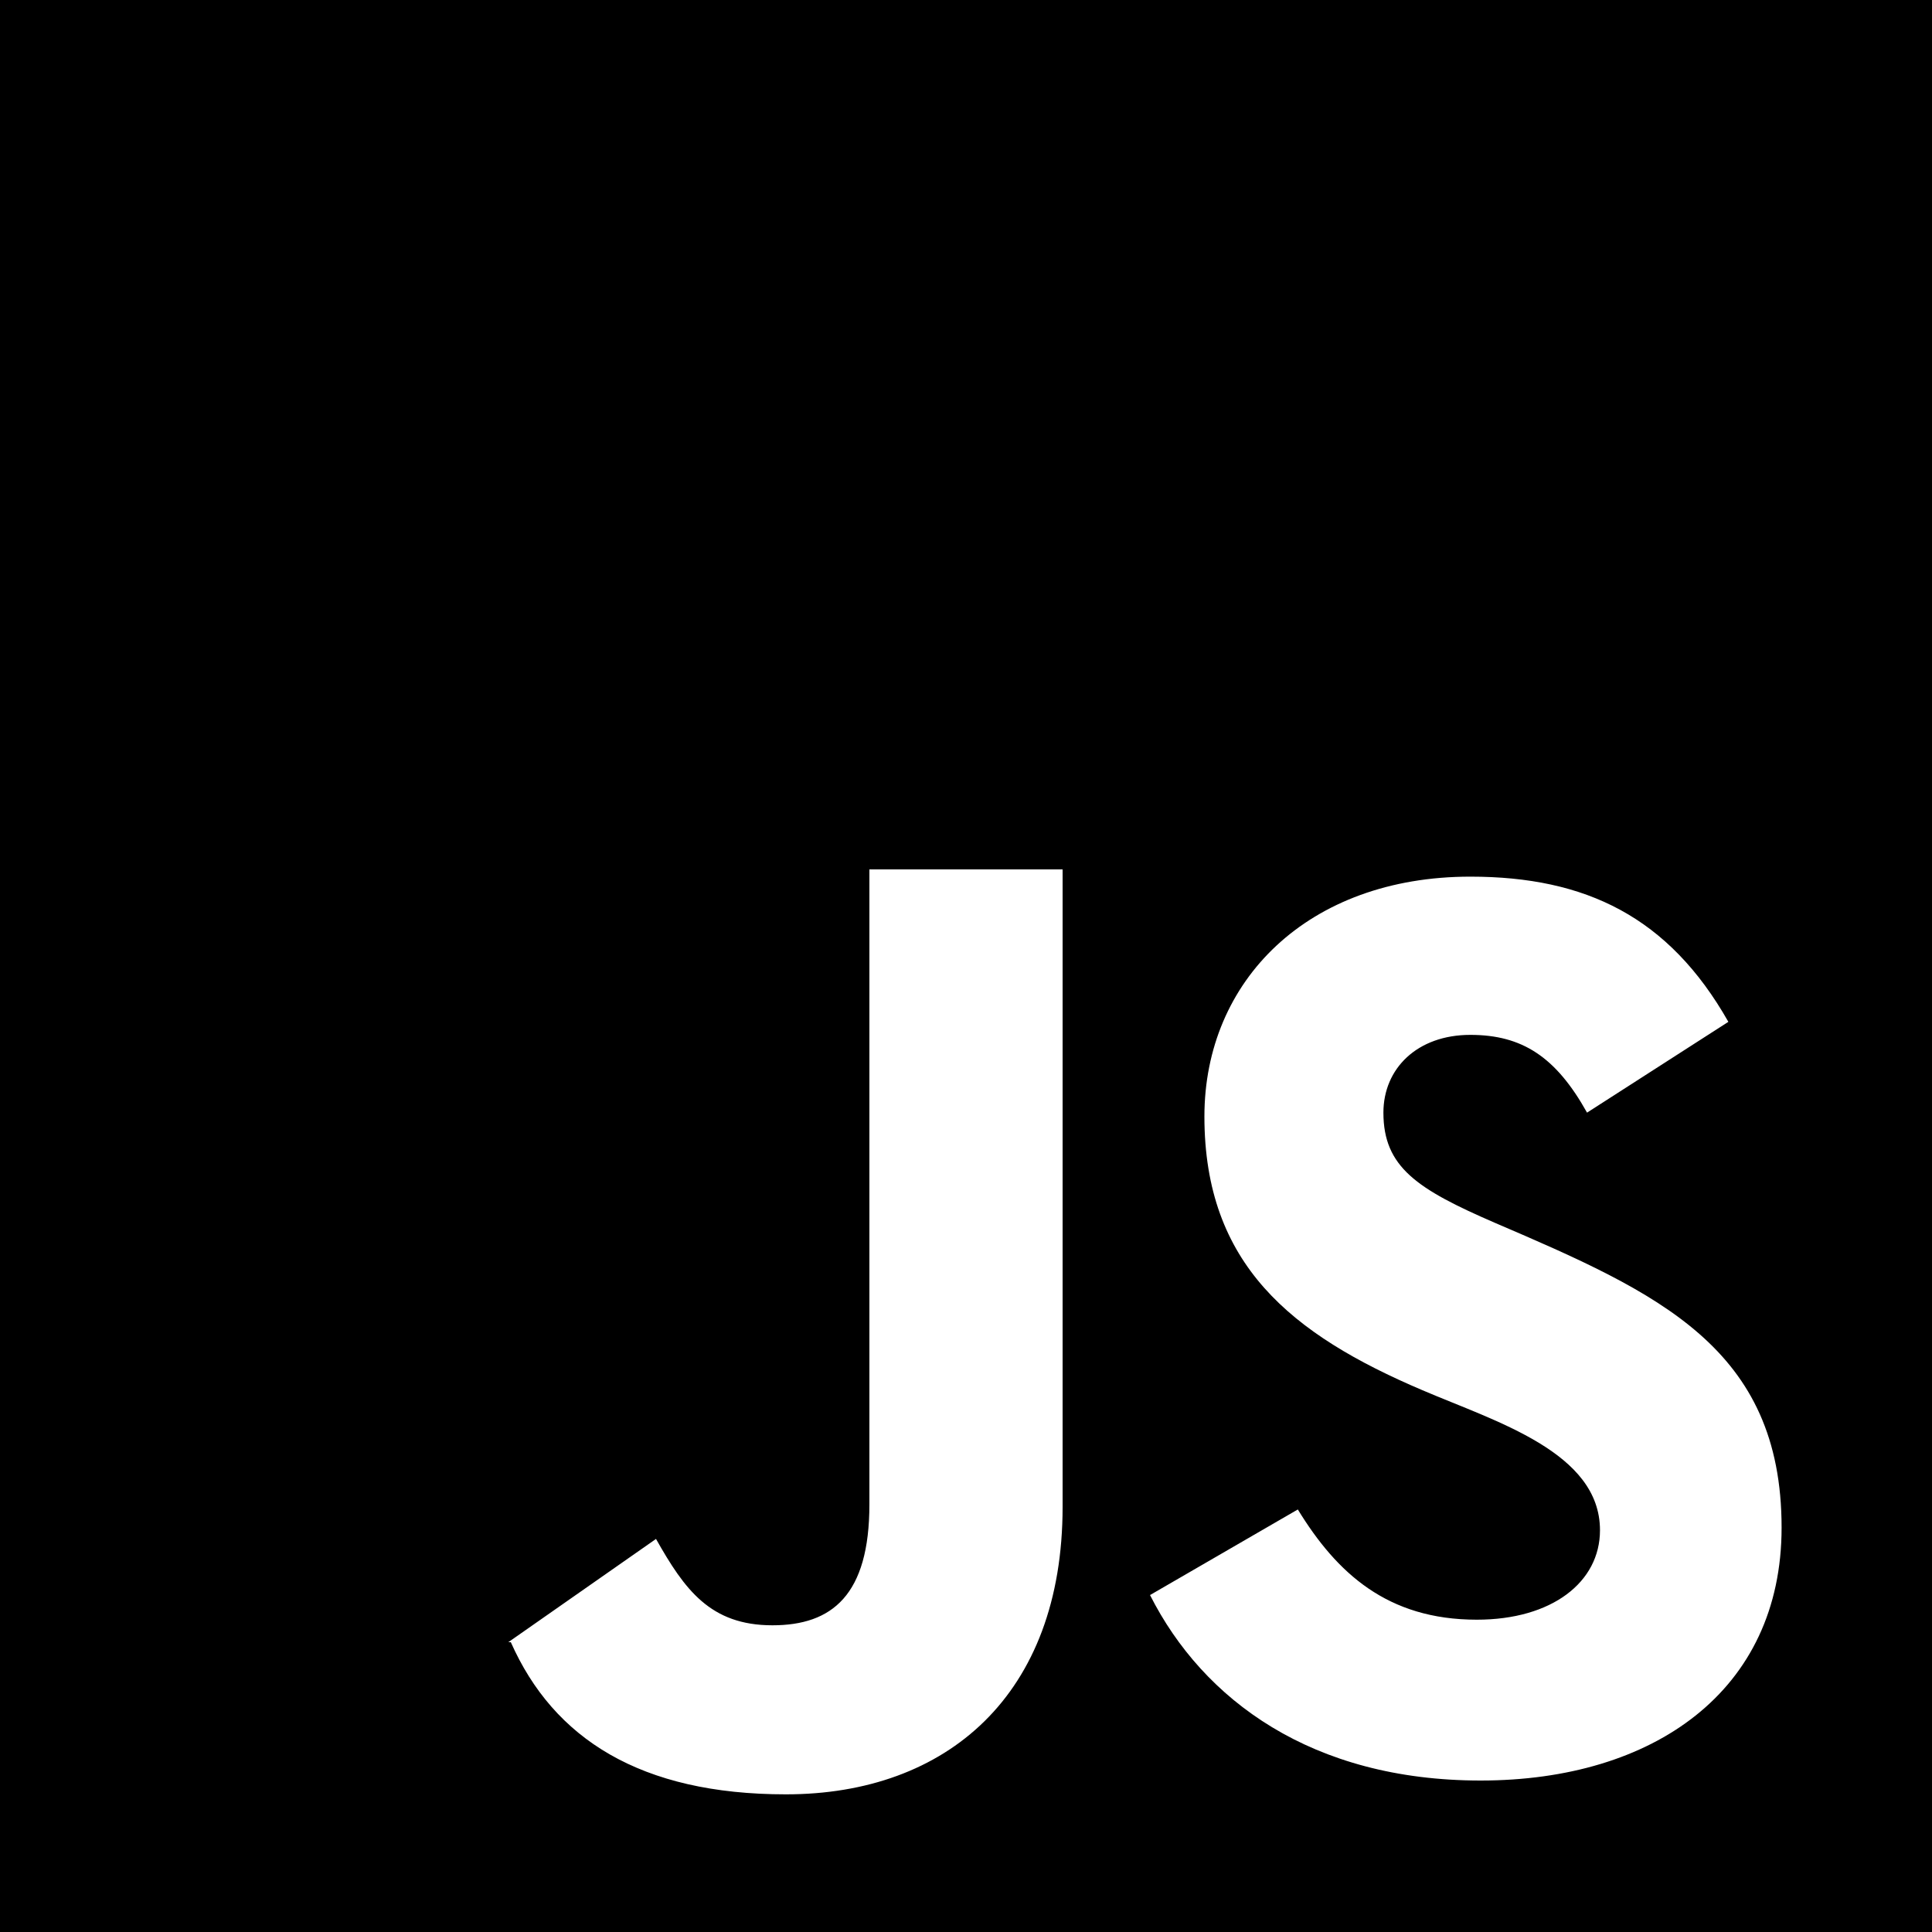
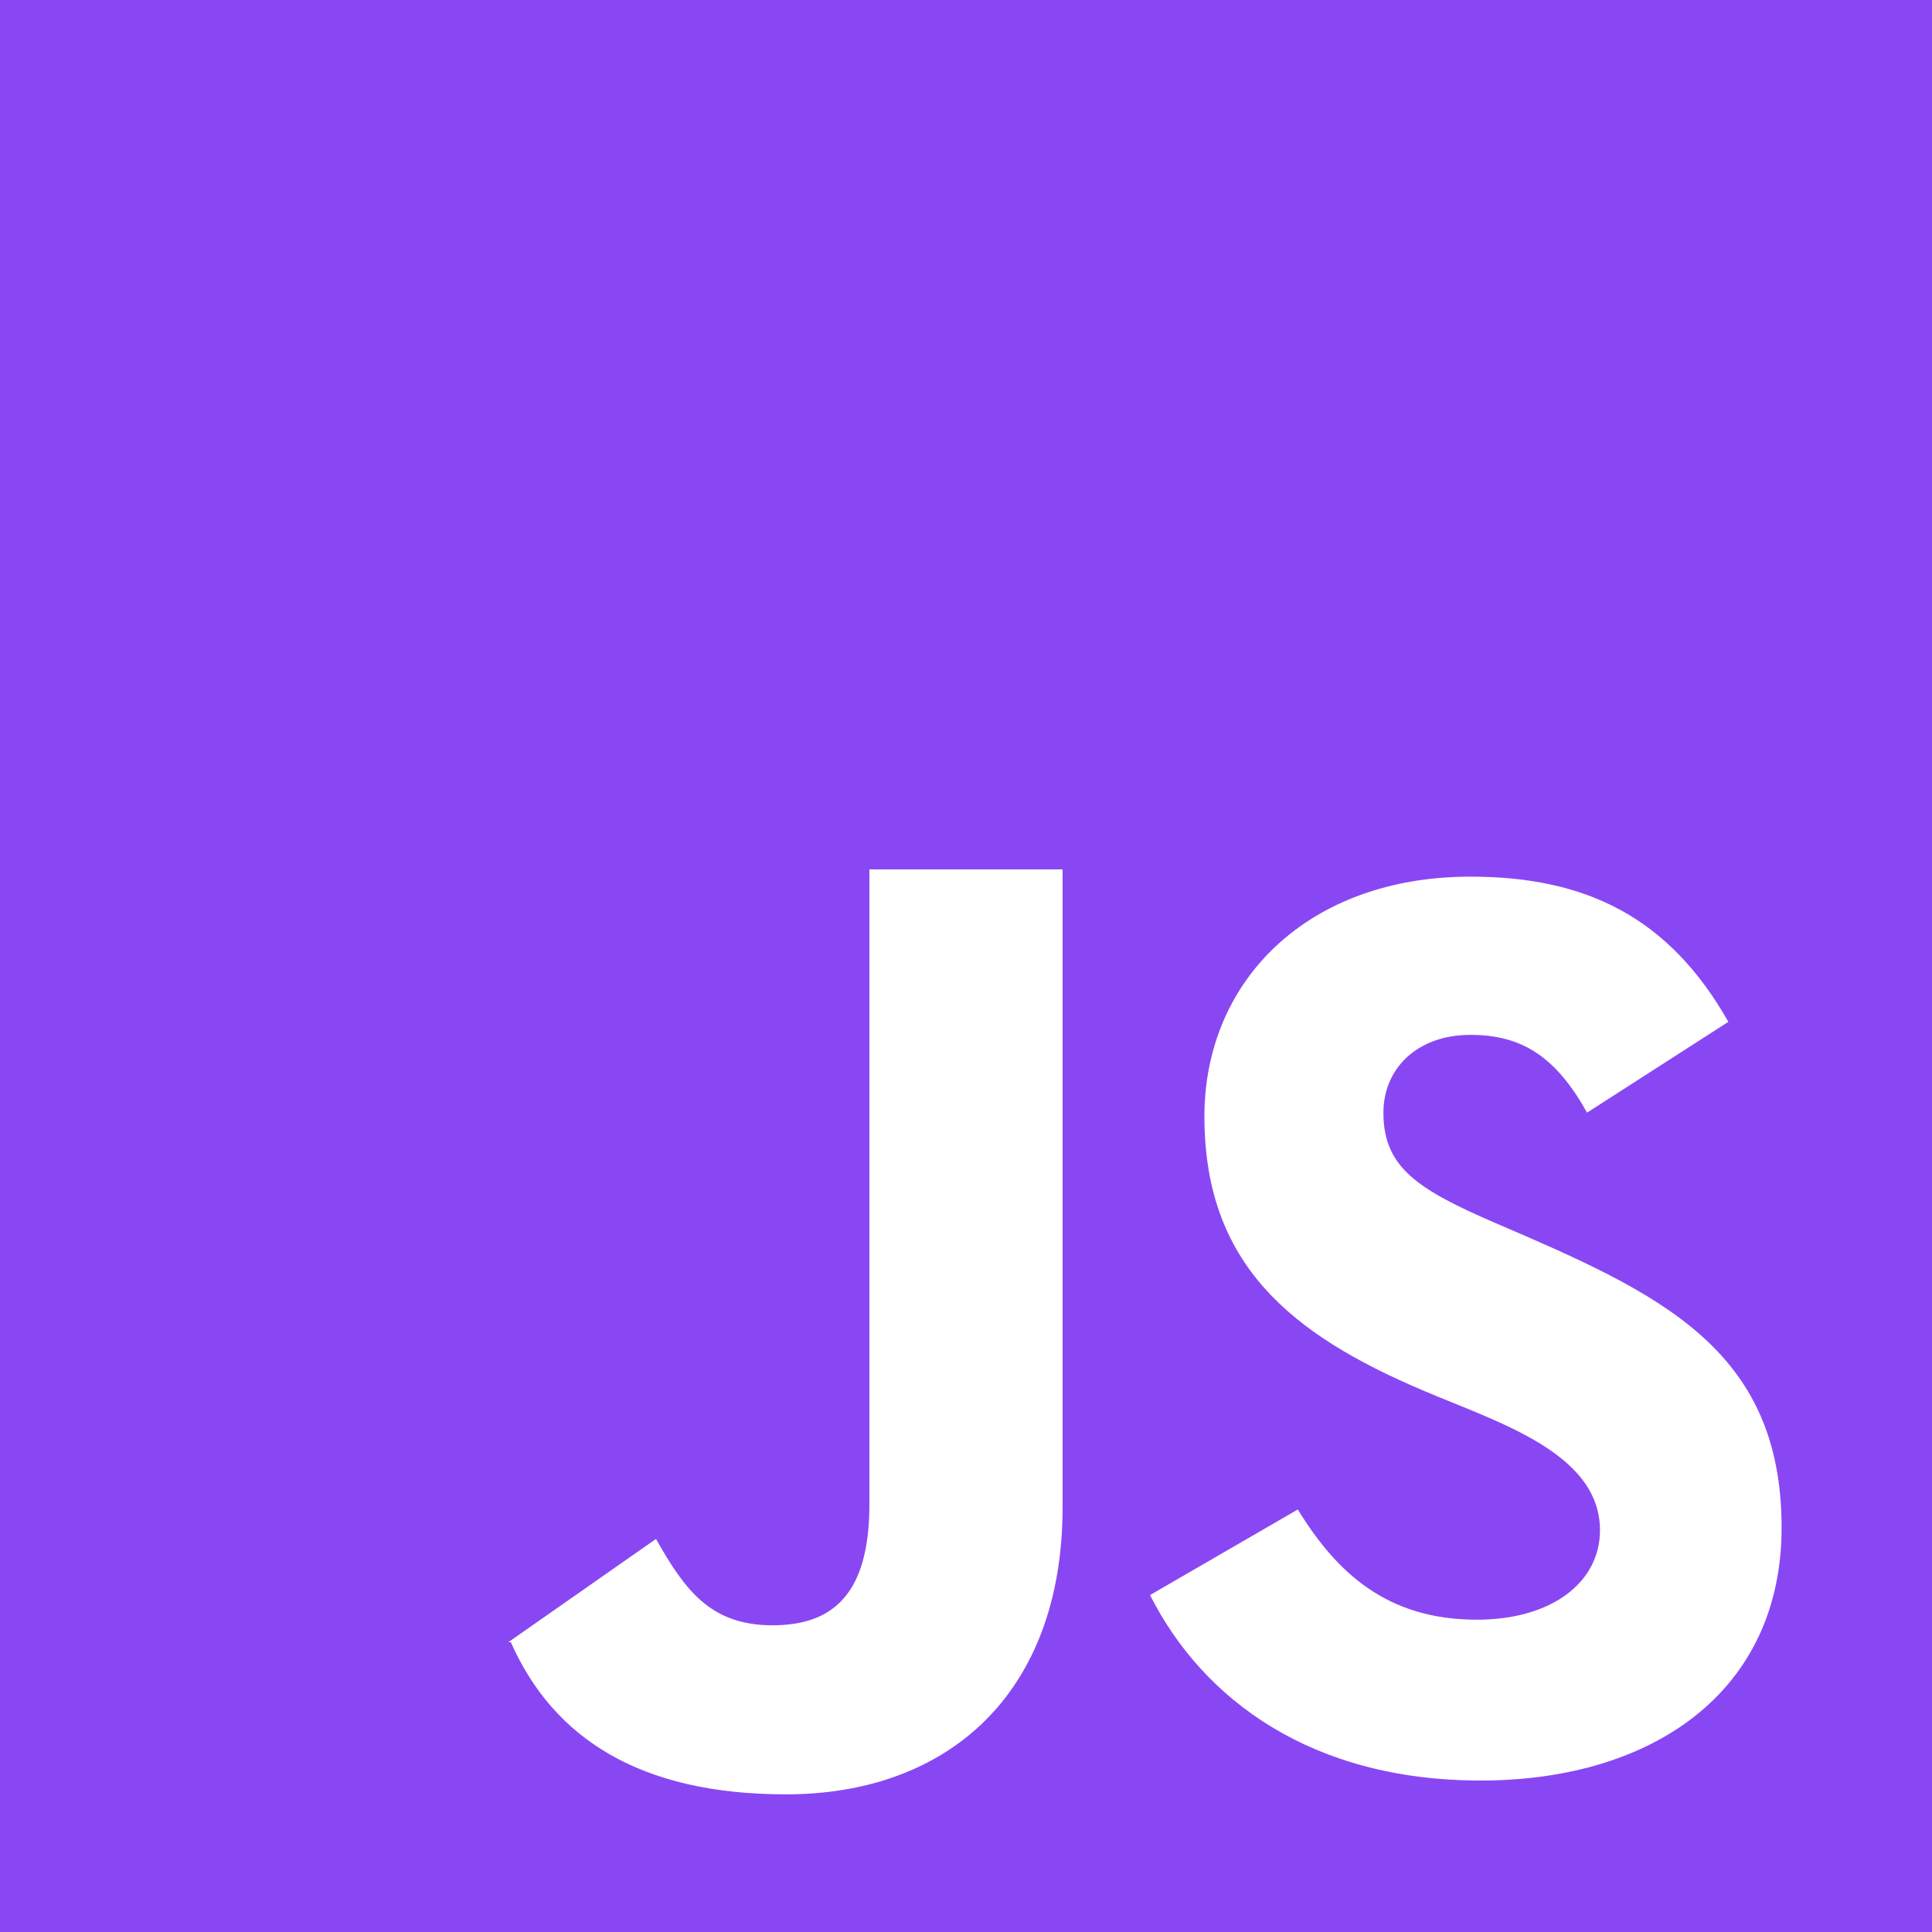
<svg xmlns="http://www.w3.org/2000/svg" width="800px" height="800px" viewBox="0 0 20 20" version="1.1">
-   <defs>
+   <defs fill="#8947f3">

</defs>
  <g id="Page-1" stroke="none" stroke-width="1" fill="none" fill-rule="evenodd">
-     <g id="Dribbble-Light-Preview" transform="translate(-420, -7479)" fill="#000000">
+     <g id="Dribbble-Light-Preview" transform="translate(-420, -7479)" fill="#8947f3">
      <g id="icons" transform="translate(56, 160)">
-         <path d="M379.328,7337.432 C377.583,7337.432 376.455,7336.6 375.905,7335.512 L375.905,7335.512 L377.435,7334.626 C377.838,7335.284 378.361,7335.767 379.288,7335.767 C380.066,7335.767 380.563,7335.378 380.563,7334.841 C380.563,7334.033 379.485,7333.717 378.724,7333.391 C377.368,7332.814 376.468,7332.089 376.468,7330.558 C376.468,7329.149 377.542,7328.075 379.221,7328.075 C380.415,7328.075 381.275,7328.491 381.892,7329.578 L380.429,7330.518 C380.107,7329.941 379.758,7329.713 379.221,7329.713 C378.67,7329.713 378.321,7330.062 378.321,7330.518 C378.321,7331.082 378.67,7331.31 379.476,7331.659 C381.165,7332.383 382.443,7332.952 382.443,7334.814 C382.443,7336.506 381.114,7337.432 379.328,7337.432 L379.328,7337.432 Z M375,7334.599 C375,7336.546 373.801,7337.575 372.136,7337.575 C370.632,7337.575 369.731,7337 369.288,7336 L369.273,7336 L369.266,7336 L369.262,7336 L370.791,7334.931 C371.086,7335.454 371.352,7335.825 371.996,7335.825 C372.614,7335.825 373,7335.512 373,7334.573 L373,7328 L375,7328 L375,7334.599 Z M364,7339 L384,7339 L384,7319 L364,7319 L364,7339 Z" id="javascript-[#155]">
+         <path d="M379.328,7337.432 C377.583,7337.432 376.455,7336.6 375.905,7335.512 L375.905,7335.512 L377.435,7334.626 C377.838,7335.284 378.361,7335.767 379.288,7335.767 C380.066,7335.767 380.563,7335.378 380.563,7334.841 C380.563,7334.033 379.485,7333.717 378.724,7333.391 C377.368,7332.814 376.468,7332.089 376.468,7330.558 C376.468,7329.149 377.542,7328.075 379.221,7328.075 C380.415,7328.075 381.275,7328.491 381.892,7329.578 L380.429,7330.518 C380.107,7329.941 379.758,7329.713 379.221,7329.713 C378.67,7329.713 378.321,7330.062 378.321,7330.518 C378.321,7331.082 378.67,7331.31 379.476,7331.659 C381.165,7332.383 382.443,7332.952 382.443,7334.814 C382.443,7336.506 381.114,7337.432 379.328,7337.432 L379.328,7337.432 Z M375,7334.599 C375,7336.546 373.801,7337.575 372.136,7337.575 C370.632,7337.575 369.731,7337 369.288,7336 L369.273,7336 L369.266,7336 L369.262,7336 L370.791,7334.931 C371.086,7335.454 371.352,7335.825 371.996,7335.825 C372.614,7335.825 373,7335.512 373,7334.573 L373,7328 L375,7328 L375,7334.599 Z M364,7339 L384,7339 L384,7319 L364,7319 L364,7339 Z" id="javascript-[#155]" fill="#8947f3">

</path>
      </g>
    </g>
  </g>
</svg>
